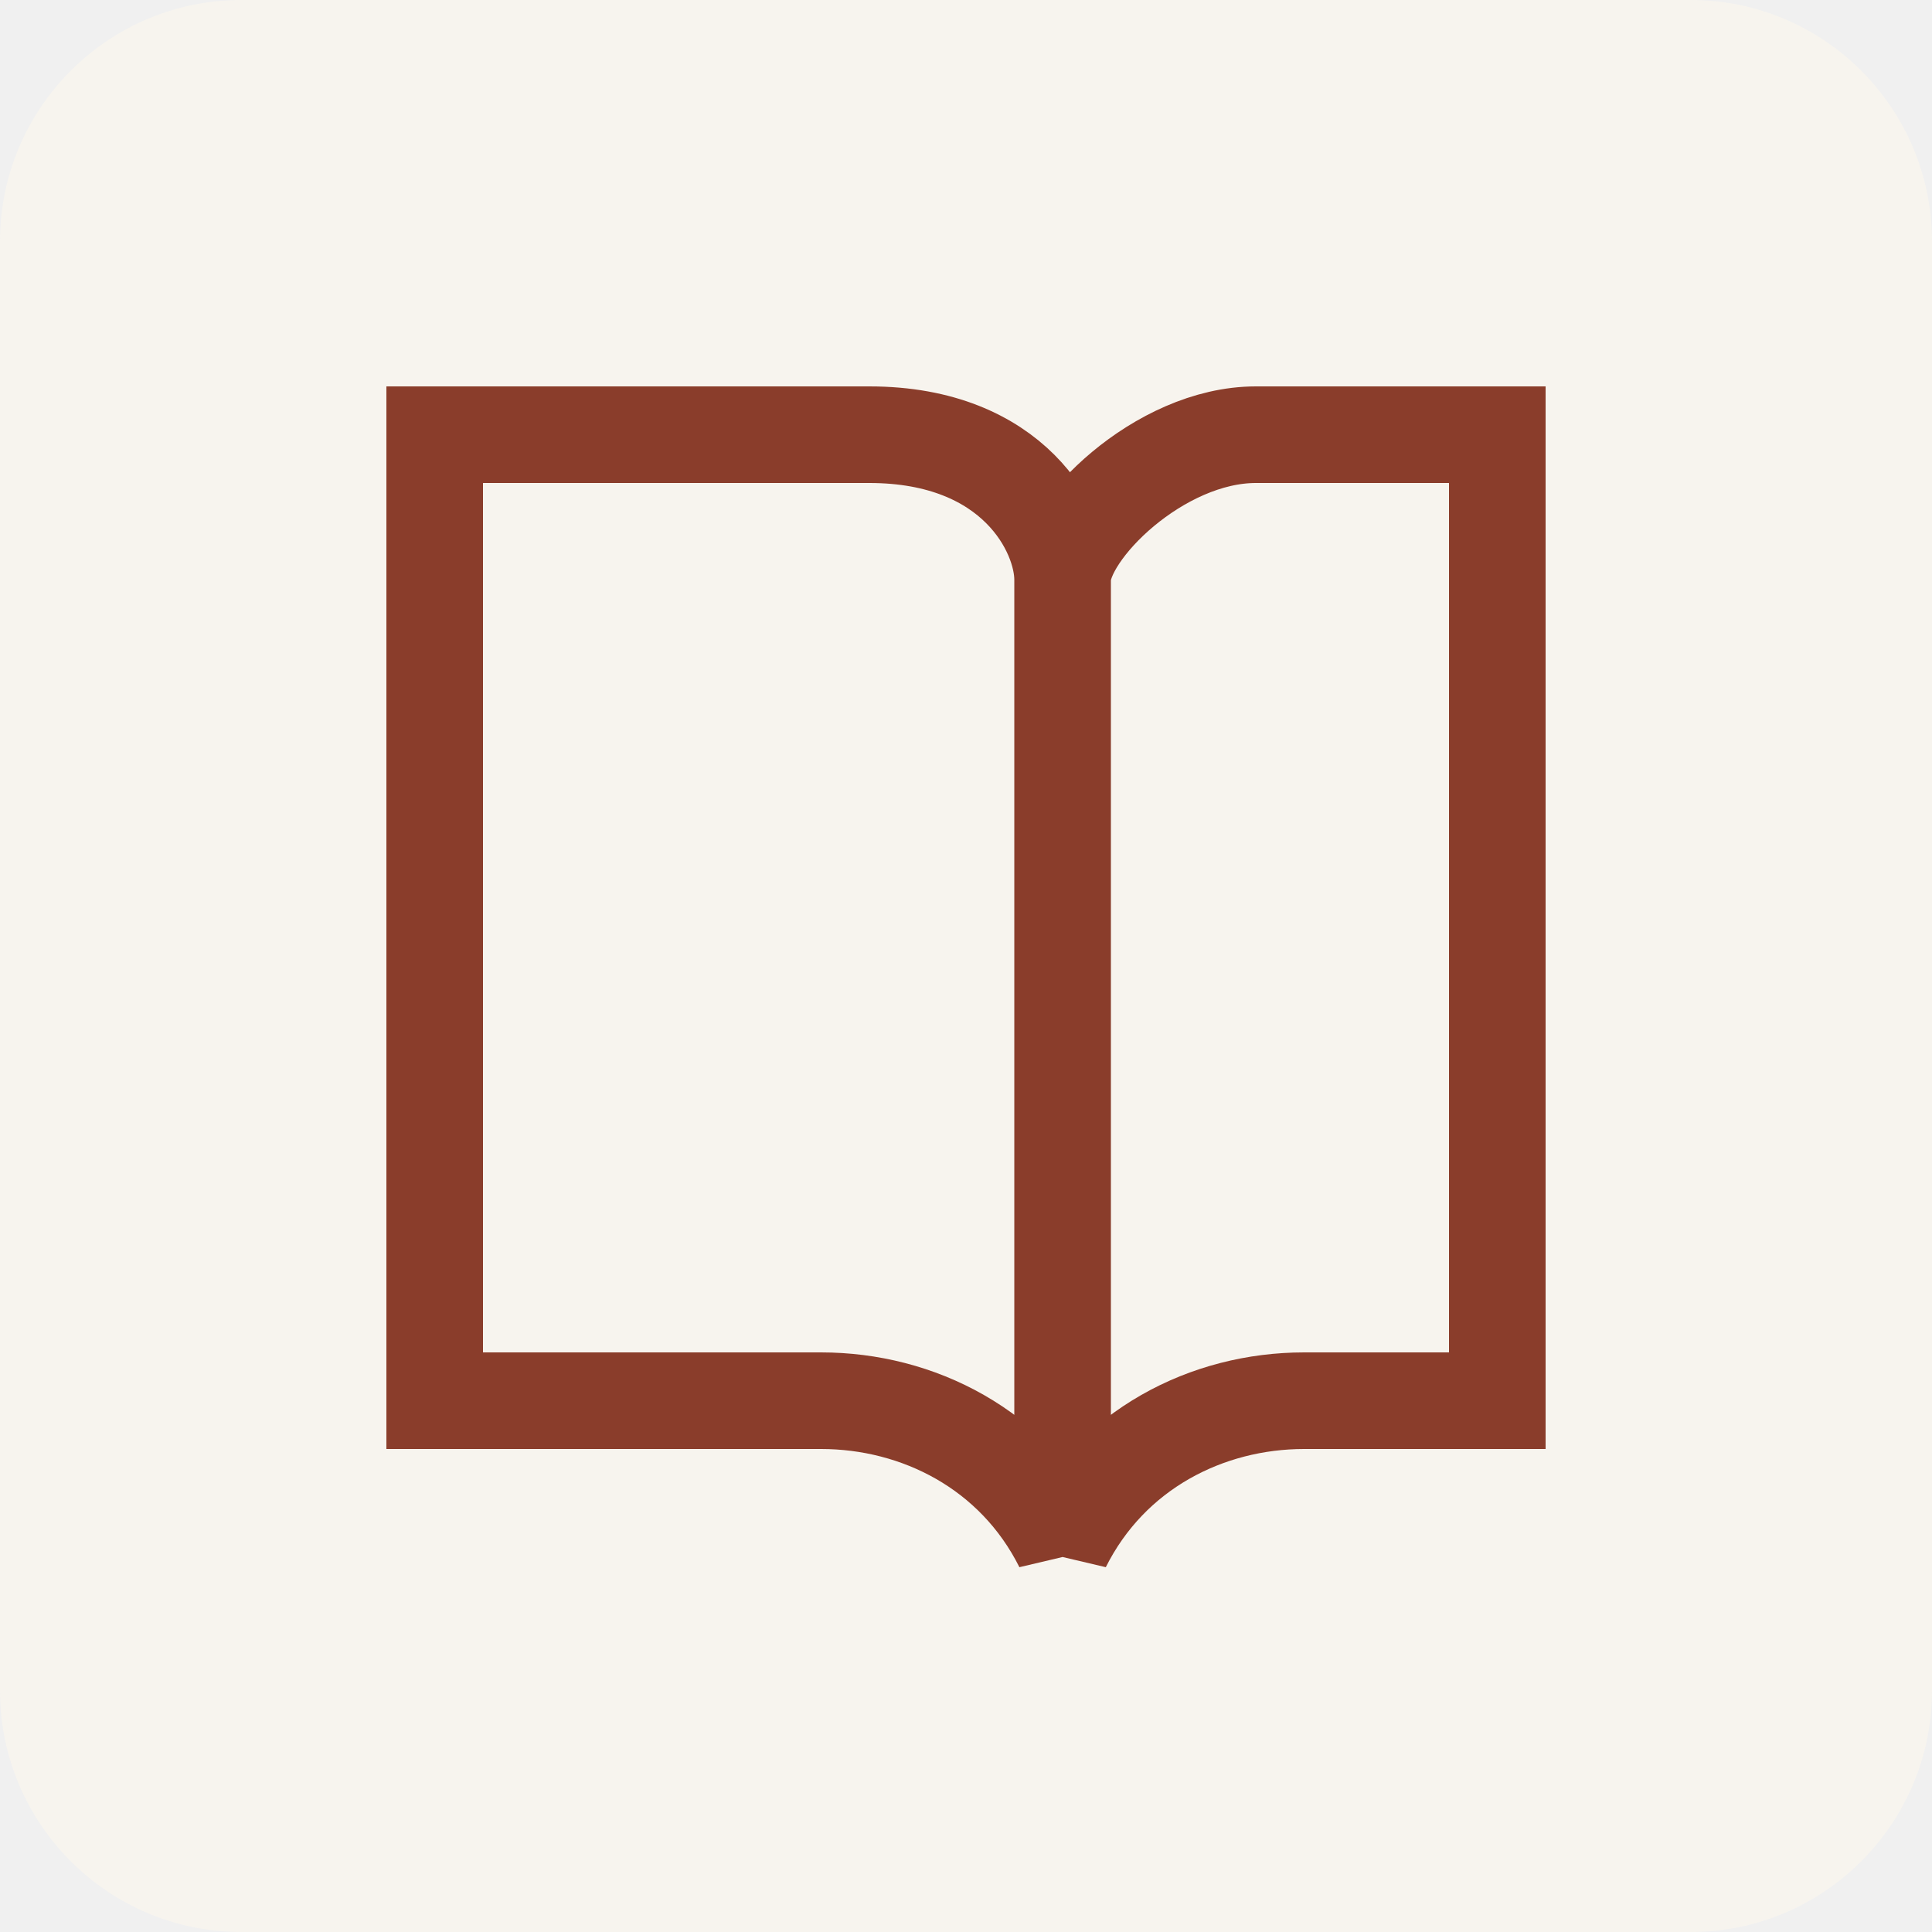
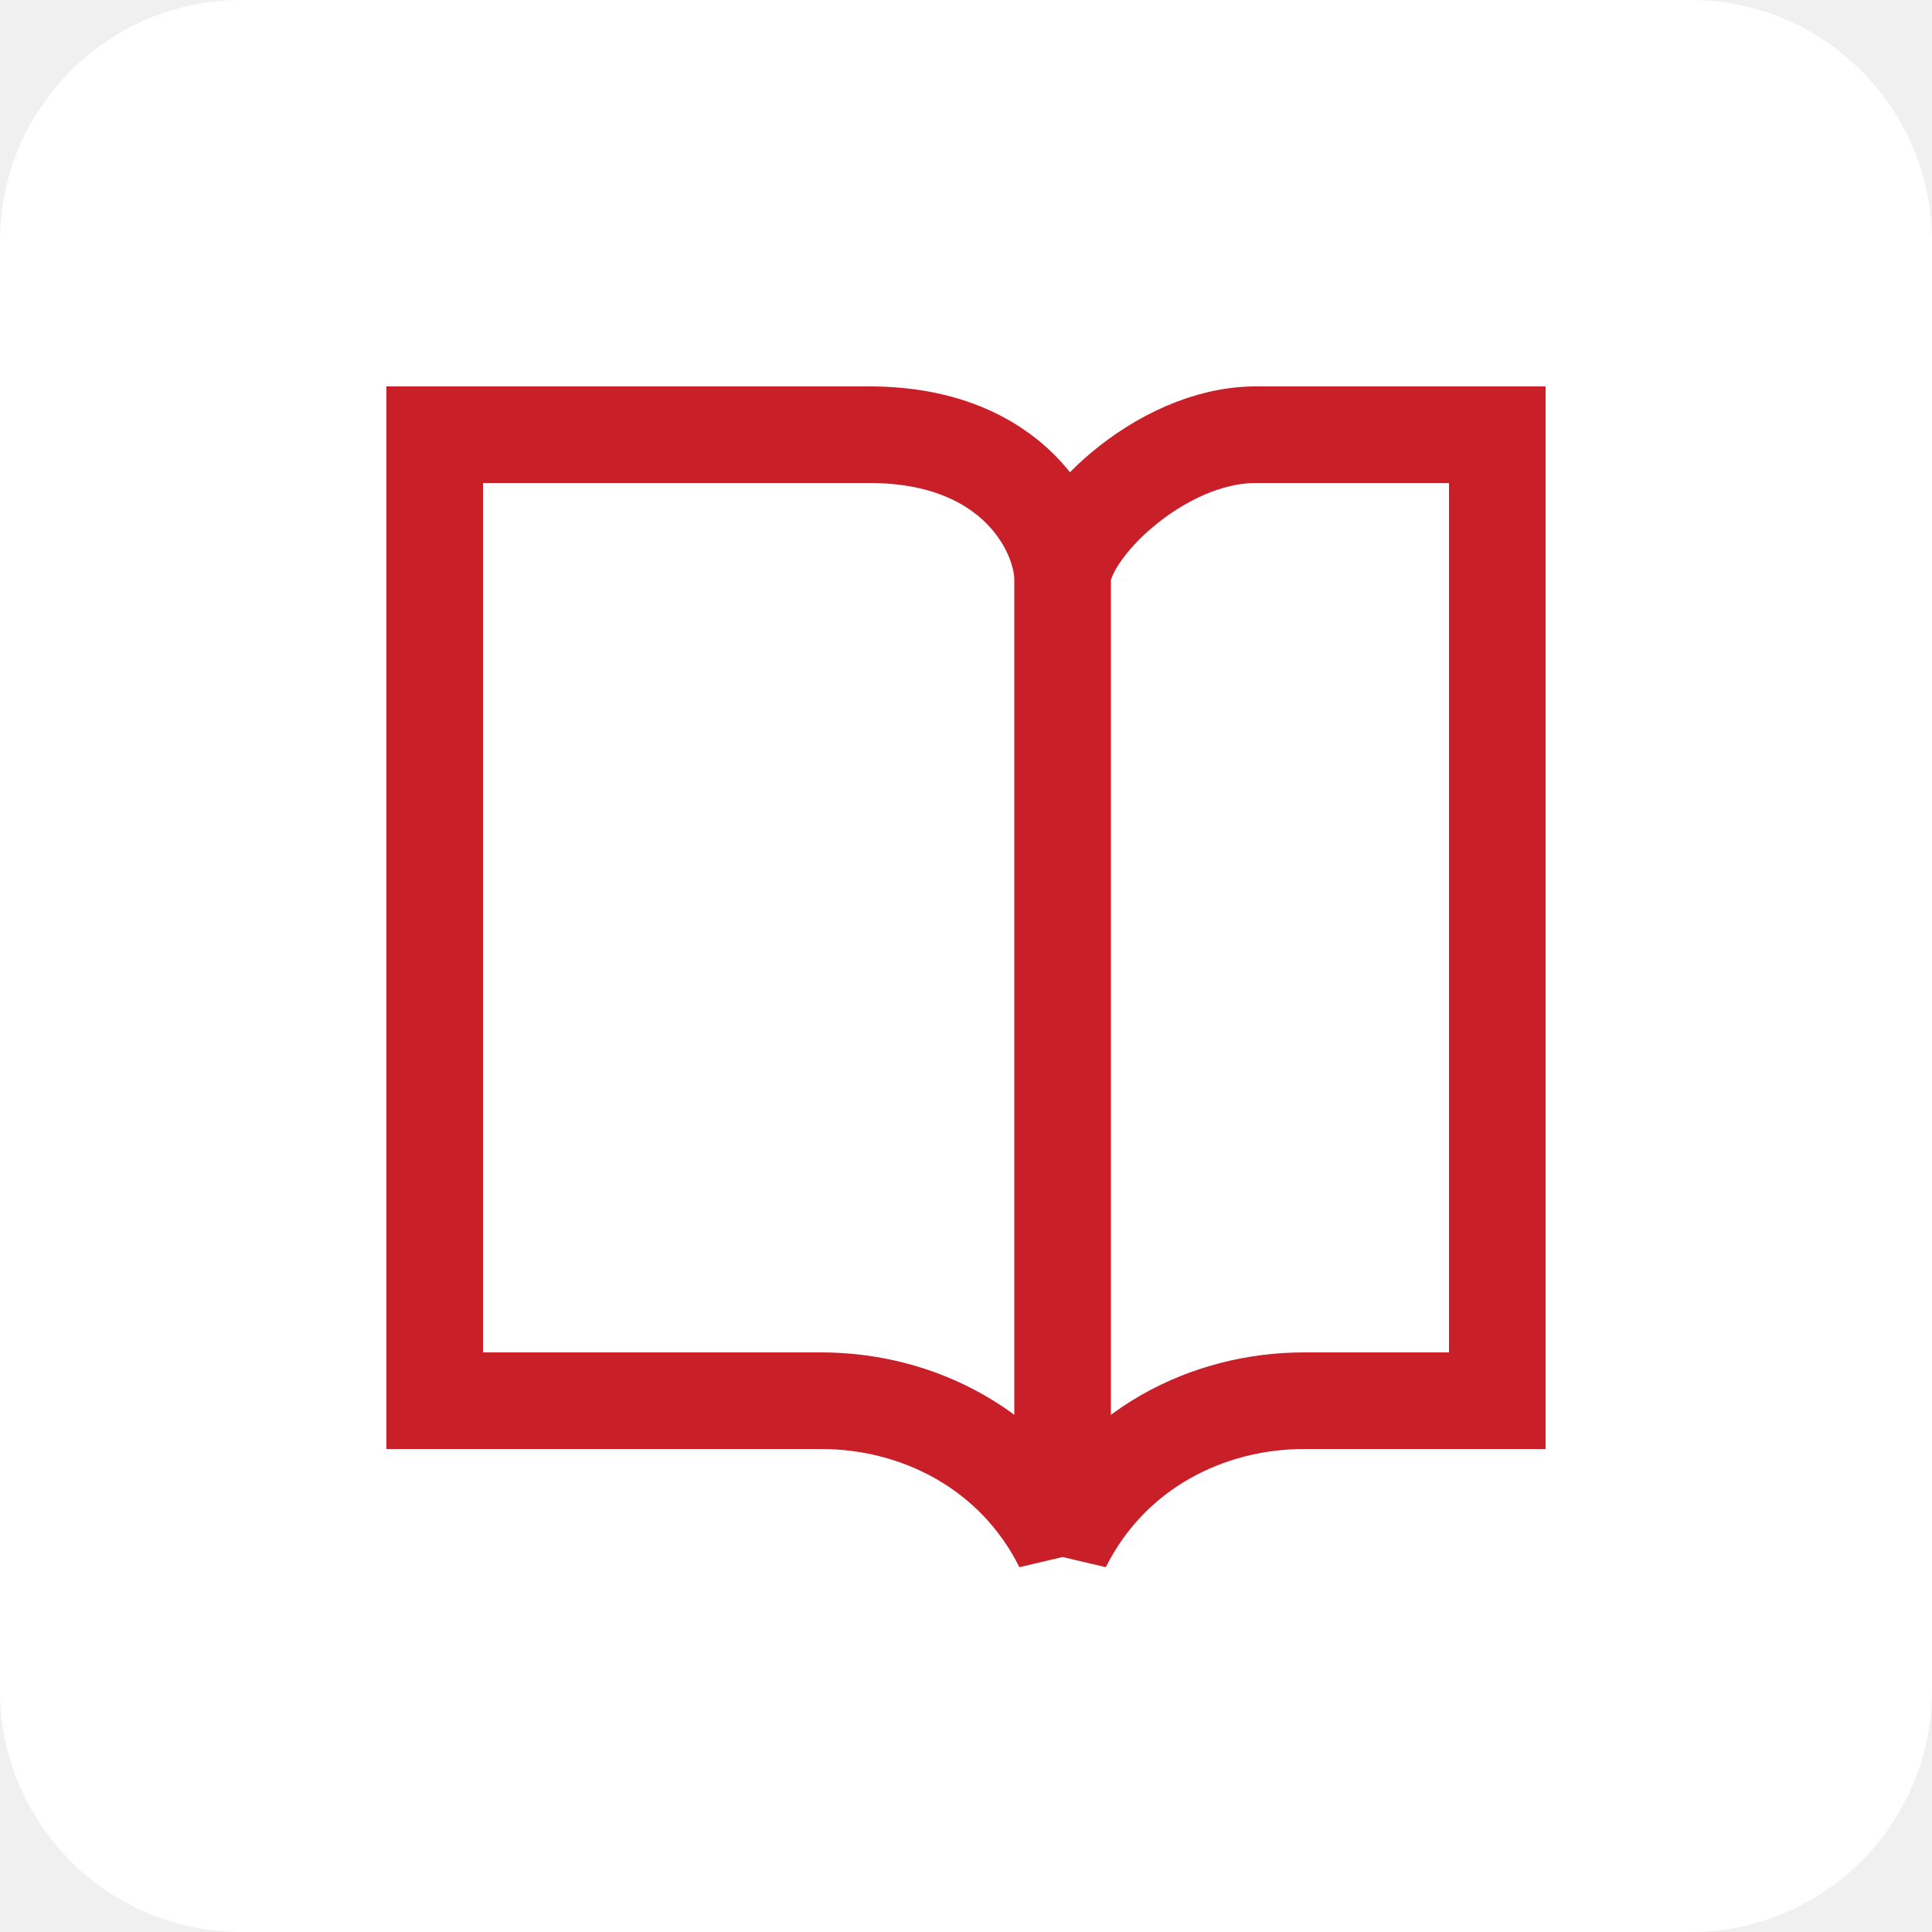
<svg xmlns="http://www.w3.org/2000/svg" viewBox="0 0 40 40">
-   <rect width="40" height="40" rx="5" fill="#f7f4ee" />
-   <path d="M9 9h9c3 0 4 2 4 3v20c-1-2-3-3-5-3H9zm22 0h-5c-2 0-4 2-4 3v20c1-2 3-3 5-3h4z" fill="none" stroke="#8a3d2b" stroke-width="2" />
+   <rect width="40" height="40" rx="5" fill="#ffffff" />
+   <path d="M9 9h9c3 0 4 2 4 3v20c-1-2-3-3-5-3H9zm22 0h-5c-2 0-4 2-4 3v20c1-2 3-3 5-3h4z" fill="none" stroke="#c91f29" stroke-width="2" />
</svg>
